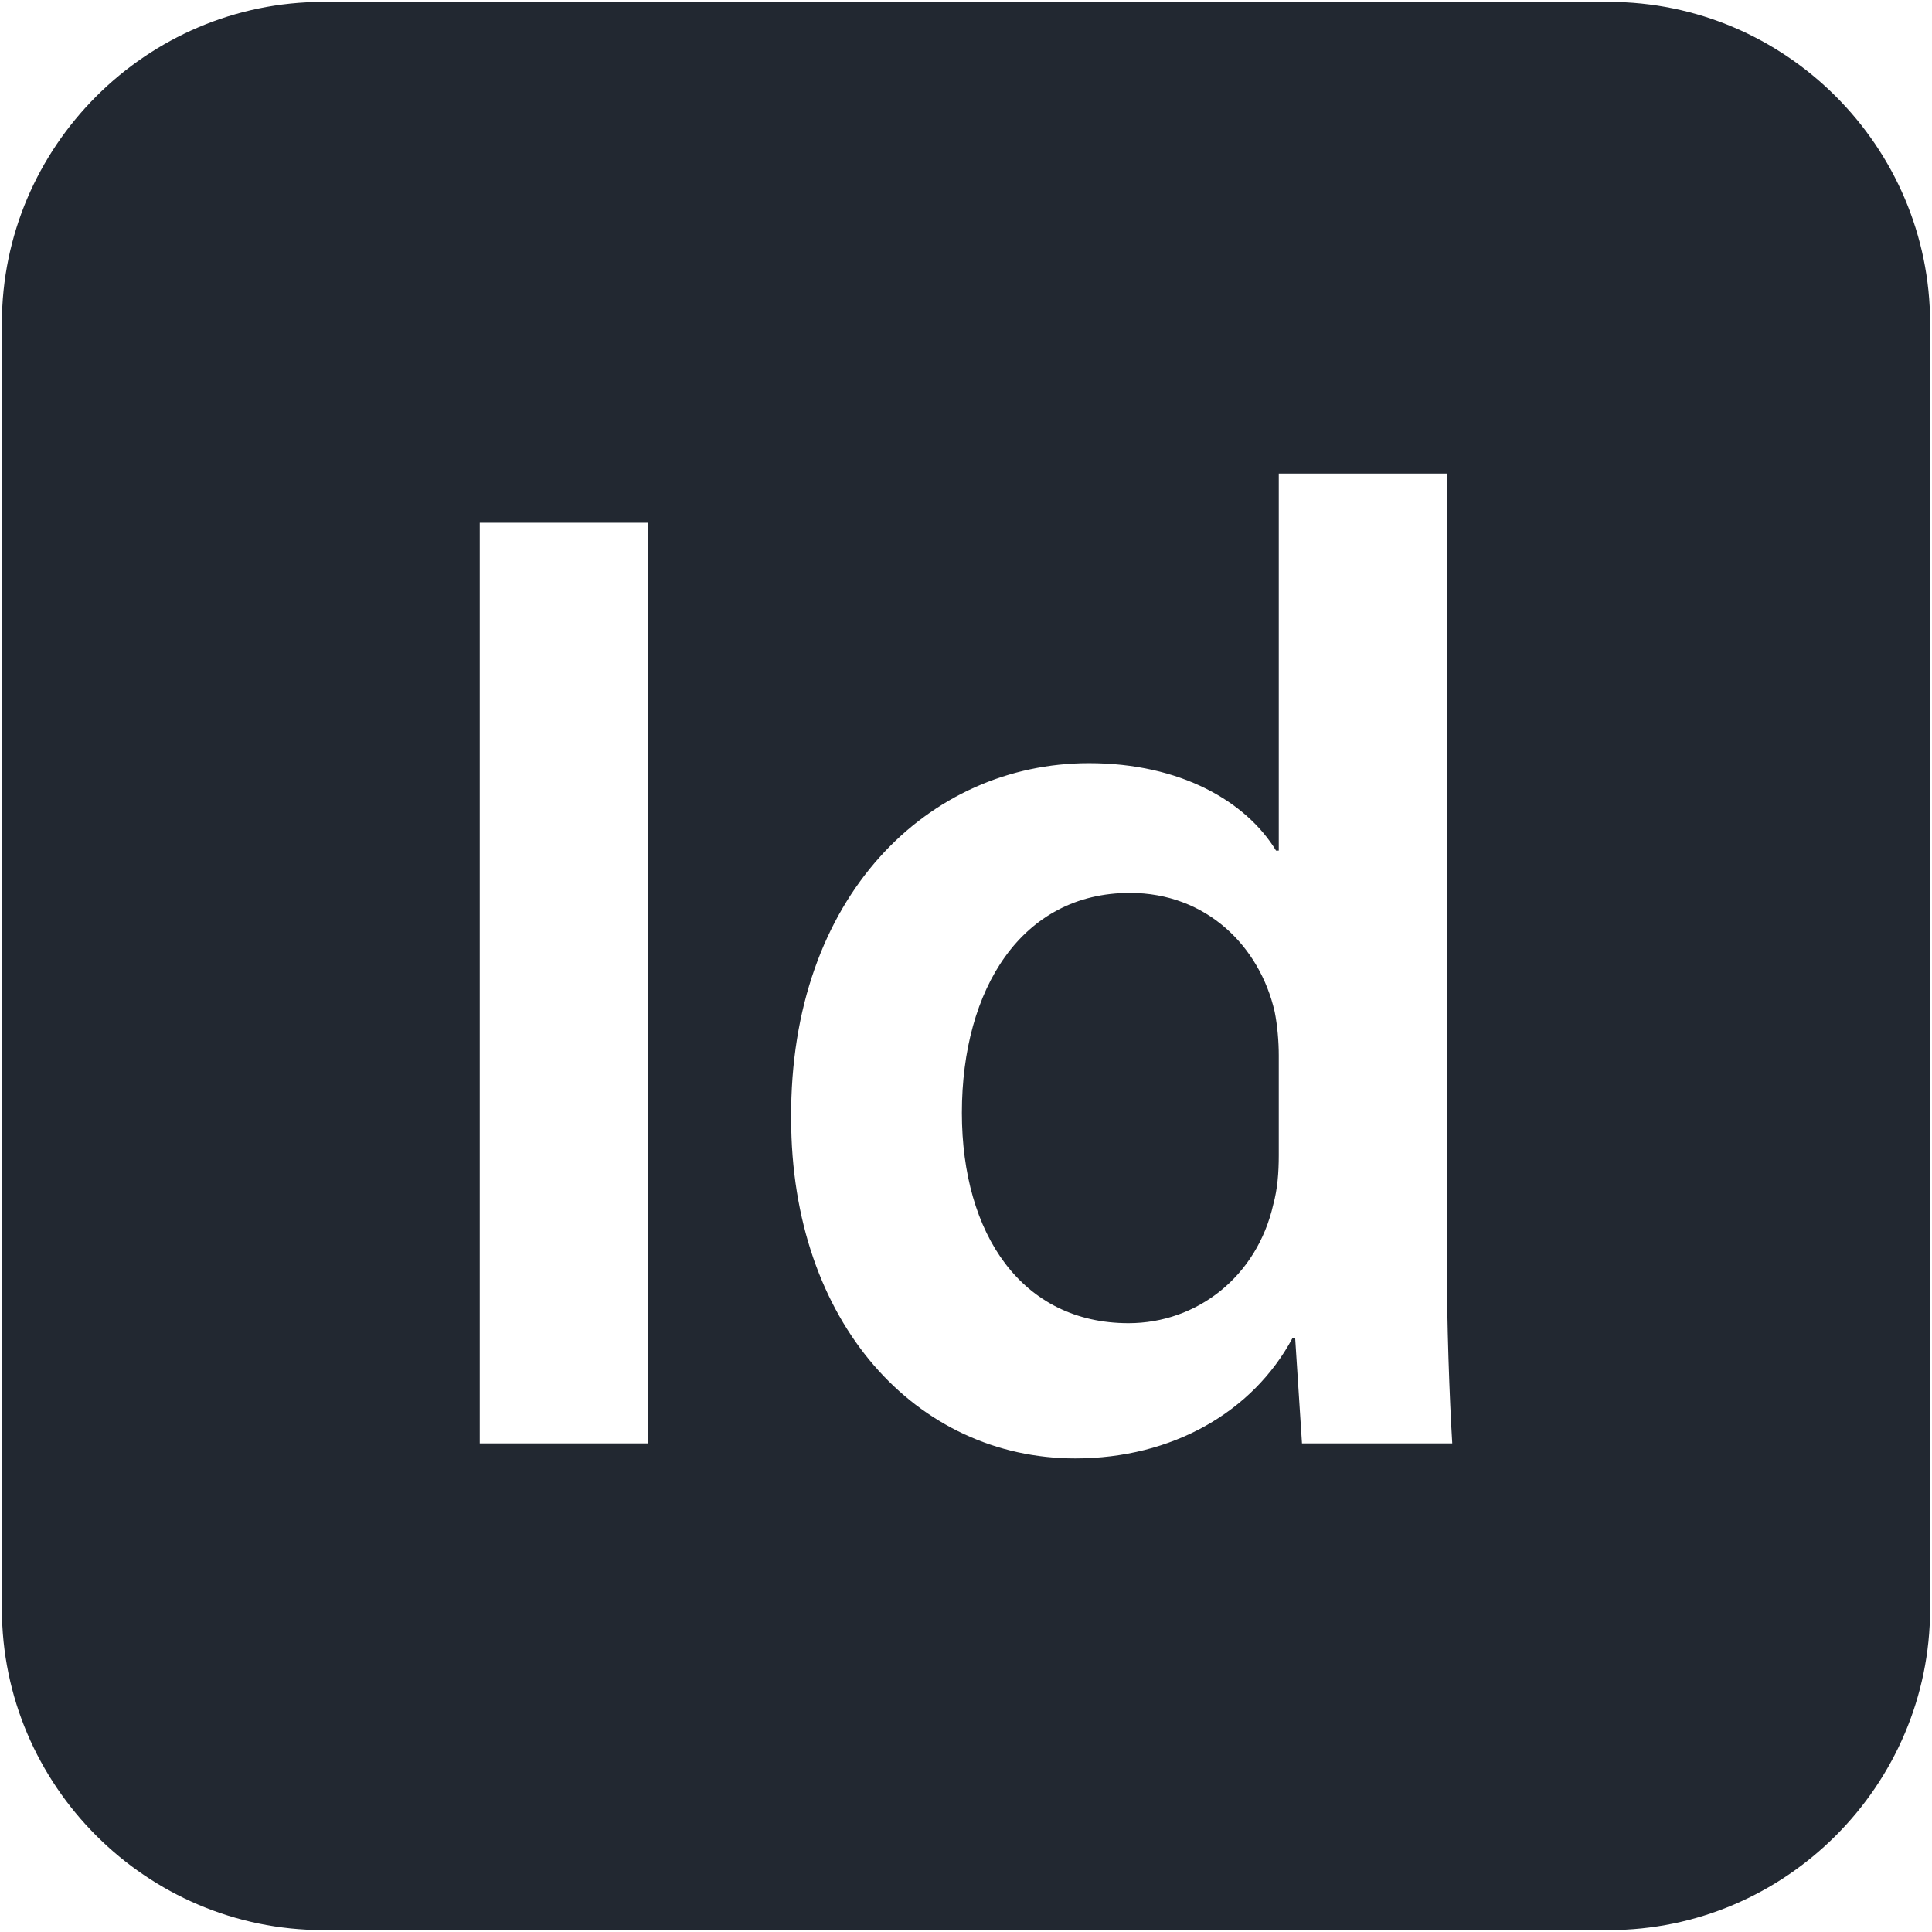
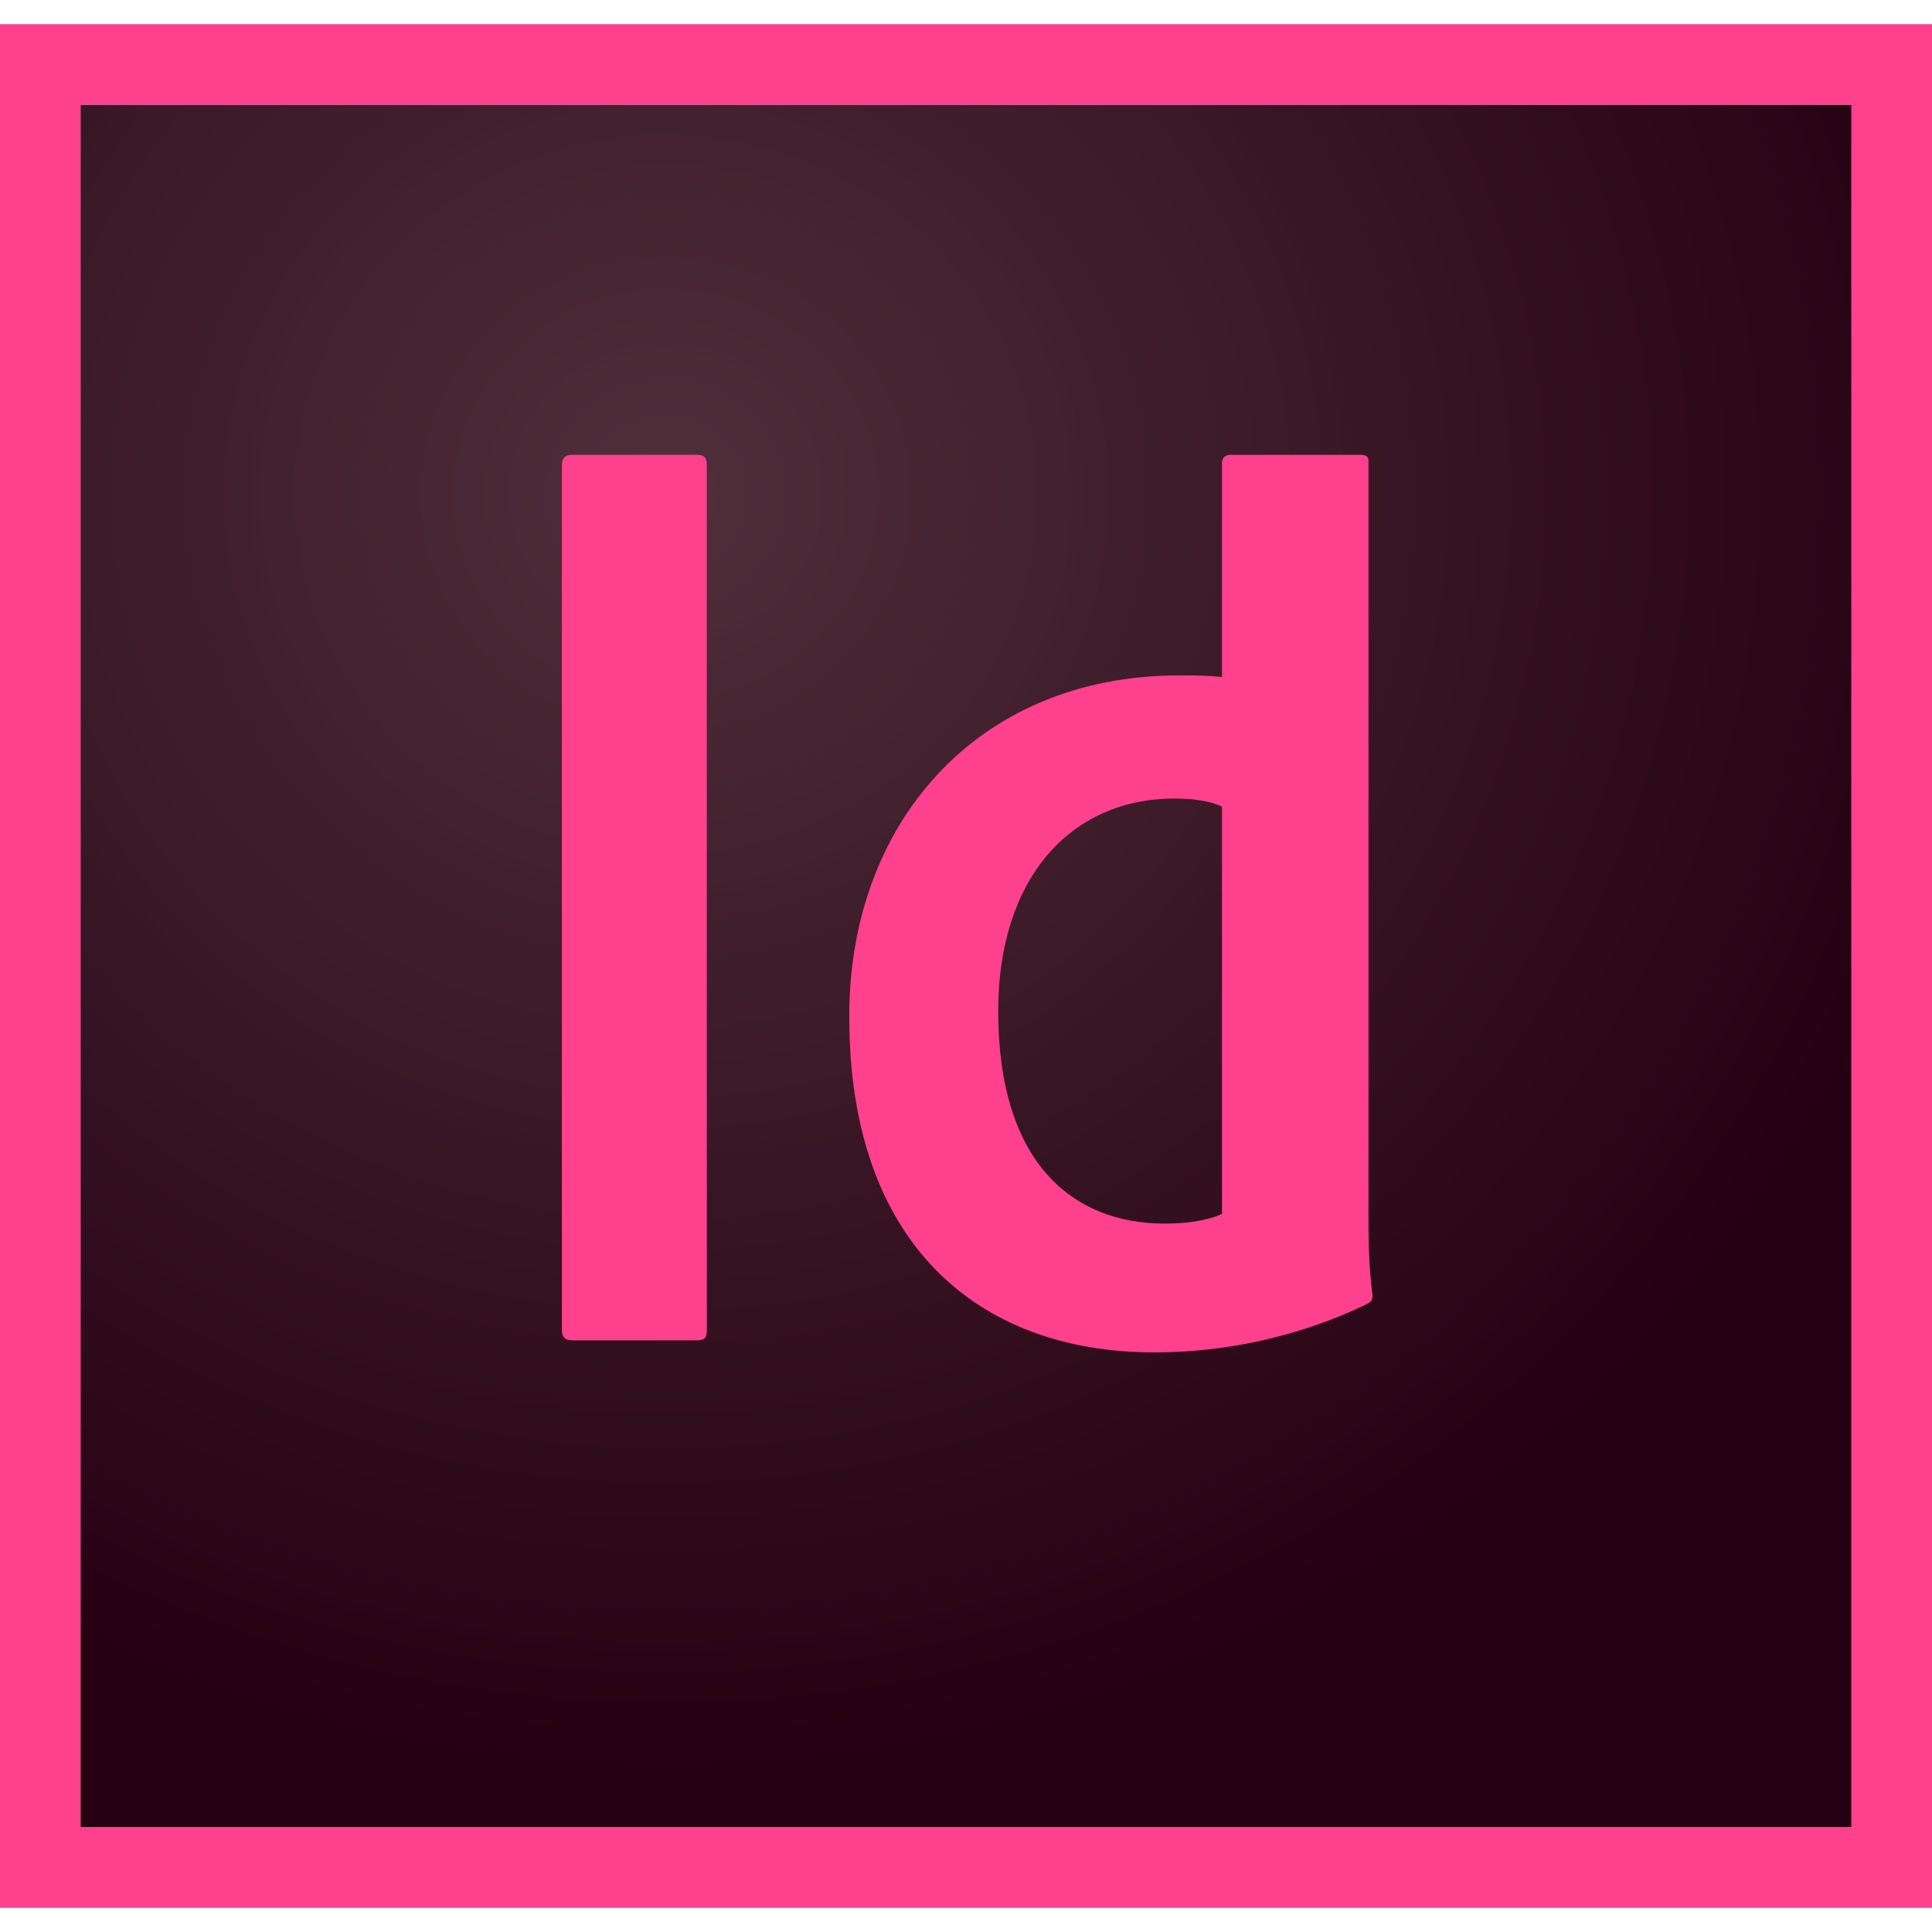
- <svg xmlns="http://www.w3.org/2000/svg" fill="#222831" version="1.1" width="800px" height="800px" viewBox="0 0 512 512" enable-background="new 0 0 512 512" xml:space="preserve">
-   <g id="SVGRepo_bgCarrier" stroke-width="0" />
-   <g id="SVGRepo_tracerCarrier" stroke-linecap="round" stroke-linejoin="round" />
-   <g id="SVGRepo_iconCarrier">
-     <g id="2069a460dcf28295e231f3111e035a9d">
-       <path display="inline" d="M337.803,268.126c0.728,3.618,1.085,7.964,1.085,11.586v26.423c0,4.708-0.357,9.05-1.447,13.033 c-4.341,19.188-20.269,31.492-38.37,31.492c-28.232,0-44.162-23.528-44.162-55.745c0-32.943,15.93-58.281,44.523-58.281 C319.704,236.634,333.822,250.752,337.803,268.126z M511.5,85.667v340.667c0,46.842-38.325,85.167-85.167,85.167H85.667 C38.825,511.5,0.5,473.175,0.5,426.333V85.667C0.5,38.825,38.825,0.5,85.667,0.5h340.667C473.175,0.5,511.5,38.825,511.5,85.667z M171.661,138.536h-44.523v243.979h44.523V138.536z M384.864,382.515c-0.728-11.947-1.451-31.492-1.451-49.59V125.503h-44.525 v99.909h-0.724c-7.959-13.031-25.338-23.167-49.59-23.167c-42.353,0-79.276,35.113-78.915,94.118 c0,54.298,33.303,90.132,75.292,90.132c25.699,0,47.058-12.305,57.558-31.854h0.724l1.809,27.874H384.864z"> </path>
-     </g>
-   </g>
+ <svg xmlns="http://www.w3.org/2000/svg" width="800px" height="800px" viewBox="0 123.306 595.279 595.279">
+   <radialGradient id="a" cx="-183.69" cy="328.972" r=".76" gradientTransform="matrix(545.6736 0 0 528.3113 100439.305 -173525.125)" gradientUnits="userSpaceOnUse">
+     <stop offset="0" stop-color="#4b2b36" stop-opacity=".98" />
+     <stop offset="1" stop-color="#250012" />
+   </radialGradient>
+   <path d="M24.803 155.549h545.674v530.792H24.803V155.549z" fill="url(#a)" />
+   <path d="M24.803 155.549h545.674v530.792H24.803V155.549zM0 711.145h595.28V130.746H0v580.399zm376.515-339.311c-3.721-1.736-8.682-2.48-14.635-2.48-31.996 0-54.319 24.556-54.319 65.481 0 46.63 22.819 65.48 51.344 65.48 6.2 0 12.649-.744 17.61-2.976V371.834zm-13.147-40.429c5.209 0 8.186 0 13.146.496v-65.977c0-1.736 1.24-2.48 2.479-2.48h40.182c1.984 0 2.48.744 2.48 1.984V497.34c0 6.944 0 15.626 1.24 25.051 0 1.736-.496 1.984-2.232 2.977-21.331 10.169-43.901 14.634-64.984 14.634-54.815 0-94.005-33.98-94.005-103.182-.247-59.281 38.942-105.415 101.694-105.415zM217.774 533.057c0 2.479-.496 3.224-3.225 3.224h-38.197c-2.48 0-3.225-1.24-3.225-3.224V266.668c0-2.48 1.24-3.225 3.225-3.225h38.445c1.984 0 2.977.744 2.977 2.977v266.637z" fill="#ff408c" />
</svg>
